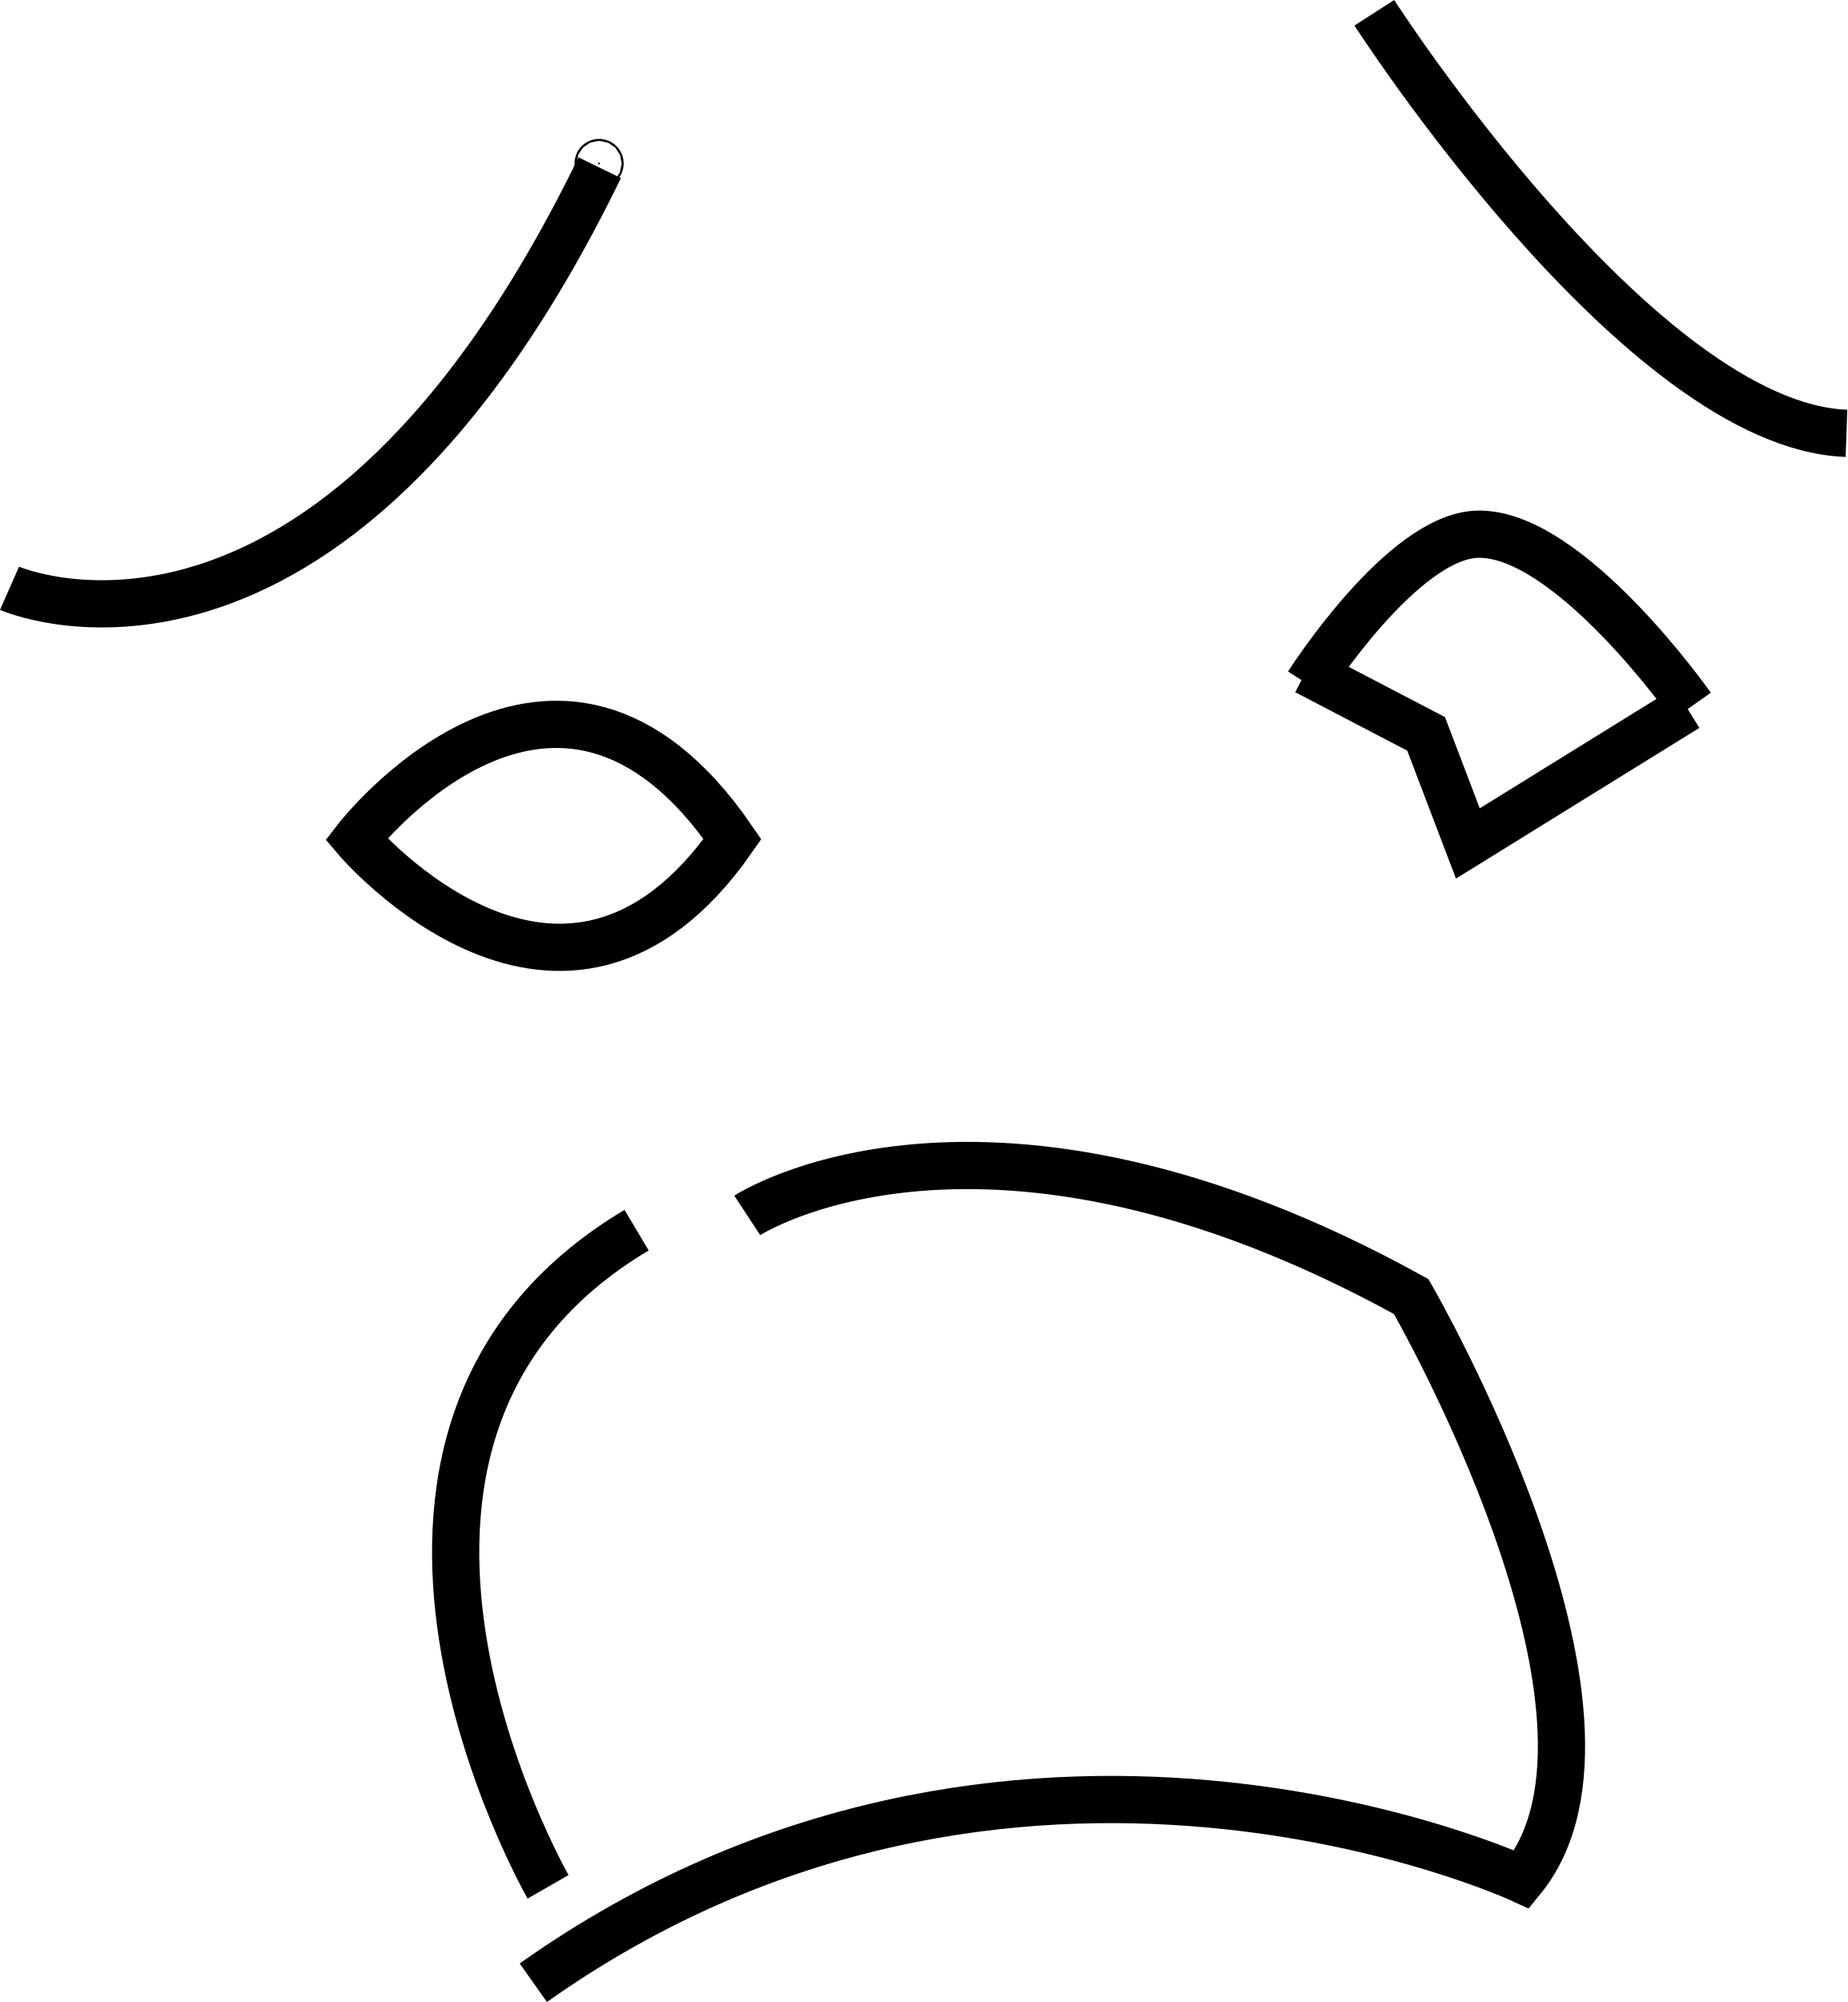
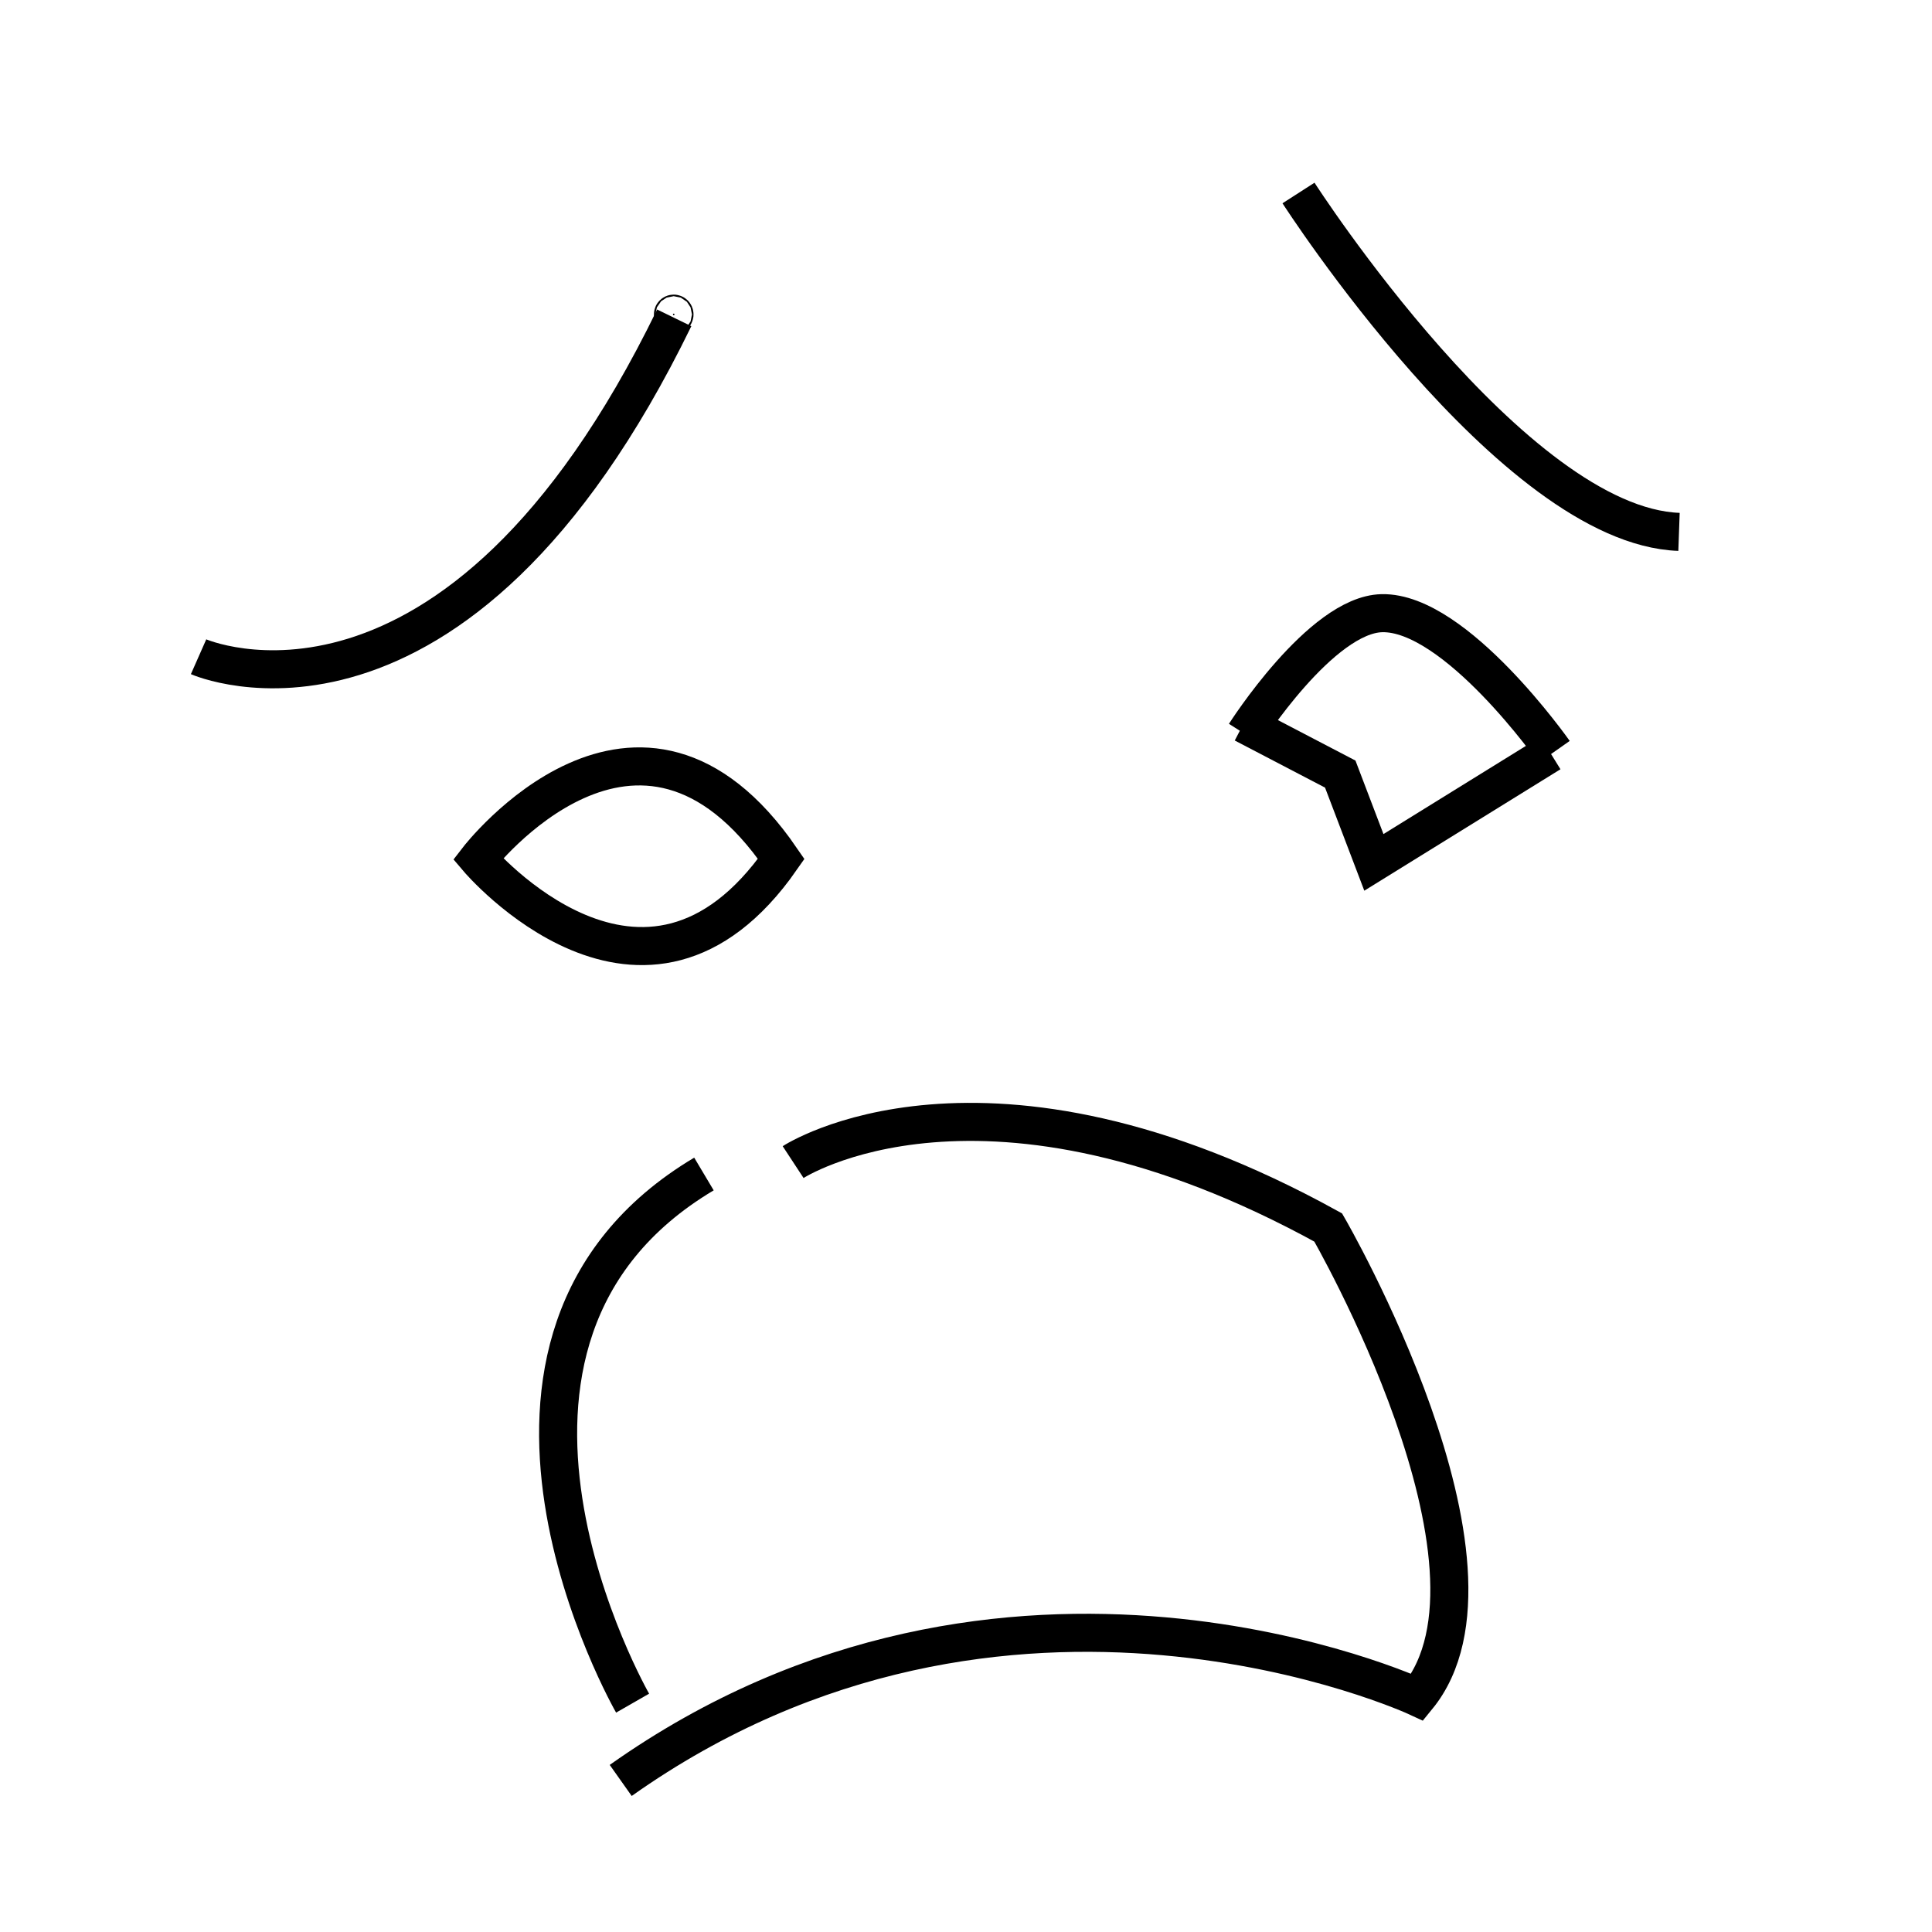
- <svg xmlns="http://www.w3.org/2000/svg" width="207.043em" height="224.352em" viewBox="0 0 207.043 224.352" version="1.1" id="svg5" xml:space="preserve">
+ <svg xmlns="http://www.w3.org/2000/svg" width="268.678em" height="268.678em" viewBox="0 0 268.678 268.678" version="1.1" id="svg5" xml:space="preserve">
  <defs id="defs2" />
-   <g id="layer1" transform="translate(-939.3687,-138.4257)">
-     <g id="g3542" style="display:inline;stroke:#000000;stroke-width:5.292;stroke-dasharray:none;stroke-opacity:1" transform="translate(1228.999,36.50364)">
-       <circle id="path447" style="fill:#000000;stroke:#000000;stroke-width:5.292;stroke-dasharray:none;stroke-opacity:1" cx="-222.485" cy="120.24" r="0.109" />
+   <g id="layer1" transform="translate(-482.7749,-49.03605)">
+     <g id="g3542" style="display:inline;stroke-width:5.292;stroke-dasharray:none" transform="translate(798.9522,-27.47818)">
+       <circle id="path447" style="fill:#000000;stroke:#000000;stroke-width:5.292;stroke-dasharray:none" cx="-222.485" cy="120.24" r="0.109" />
      <path style="fill:none;stroke:#000000;stroke-width:5.292;stroke-linecap:butt;stroke-linejoin:miter;stroke-dasharray:none;stroke-opacity:1" d="m -288.561,167.845 c 0,0 35.553,15.71 66.146,-47.129" id="path451" />
      <path style="fill:none;stroke:#000000;stroke-width:5.292;stroke-linecap:butt;stroke-linejoin:miter;stroke-dasharray:none;stroke-opacity:1" d="m -135.599,103.353 c 0,0 29.766,46.302 52.917,47.129" id="path453" />
      <path style="fill:none;stroke:#000000;stroke-width:5.292;stroke-linecap:butt;stroke-linejoin:miter;stroke-dasharray:none;stroke-opacity:1" d="m -207.533,195.957 c -19.844,-28.939 -42.168,0 -42.168,0 0,0 23.151,27.285 42.168,0 z" id="path455" />
      <path style="fill:none;stroke:#000000;stroke-width:5.292;stroke-linecap:butt;stroke-linejoin:miter;stroke-dasharray:none;stroke-opacity:1" d="m -228.203,313.366 c 0,0 -28.939,-50.436 9.922,-73.587" id="path457" />
      <path style="fill:none;stroke:#000000;stroke-width:5.292;stroke-linecap:butt;stroke-linejoin:miter;stroke-dasharray:none;stroke-opacity:1" d="m -205.879,238.125 c 0,0 26.458,-17.363 74.414,9.095 0,0 27.285,47.129 12.402,65.319 0,0 -57.051,-26.458 -110.794,11.576" id="path459" />
      <path style="fill:none;stroke:#000000;stroke-width:5.292;stroke-linecap:butt;stroke-linejoin:miter;stroke-dasharray:none;stroke-opacity:1" d="m -143.04,178.594 c 0,0 10.571,-16.613 19.032,-16.806 10.251,-0.234 23.962,19.286 23.962,19.286" id="path461" />
      <path style="font-variation-settings:normal;opacity:1;fill:none;fill-opacity:1;stroke:#000000;stroke-width:5.292;stroke-linecap:butt;stroke-linejoin:miter;stroke-miterlimit:4;stroke-dasharray:none;stroke-dashoffset:0;stroke-opacity:1;stop-color:#000000;stop-opacity:1" d="m -100.56,181.242 -24.555,15.201 -4.677,-12.278 -13.447,-7.016" id="path3415" />
+       <rect style="display:inline;fill:none;stroke:none;stroke-width:5.292;stroke-dasharray:none;stroke-opacity:1" id="rect4653" width="268.678" height="268.678" x="912.822" y="113.018" transform="translate(-1228.999,-36.50364)" />
    </g>
  </g>
</svg>
